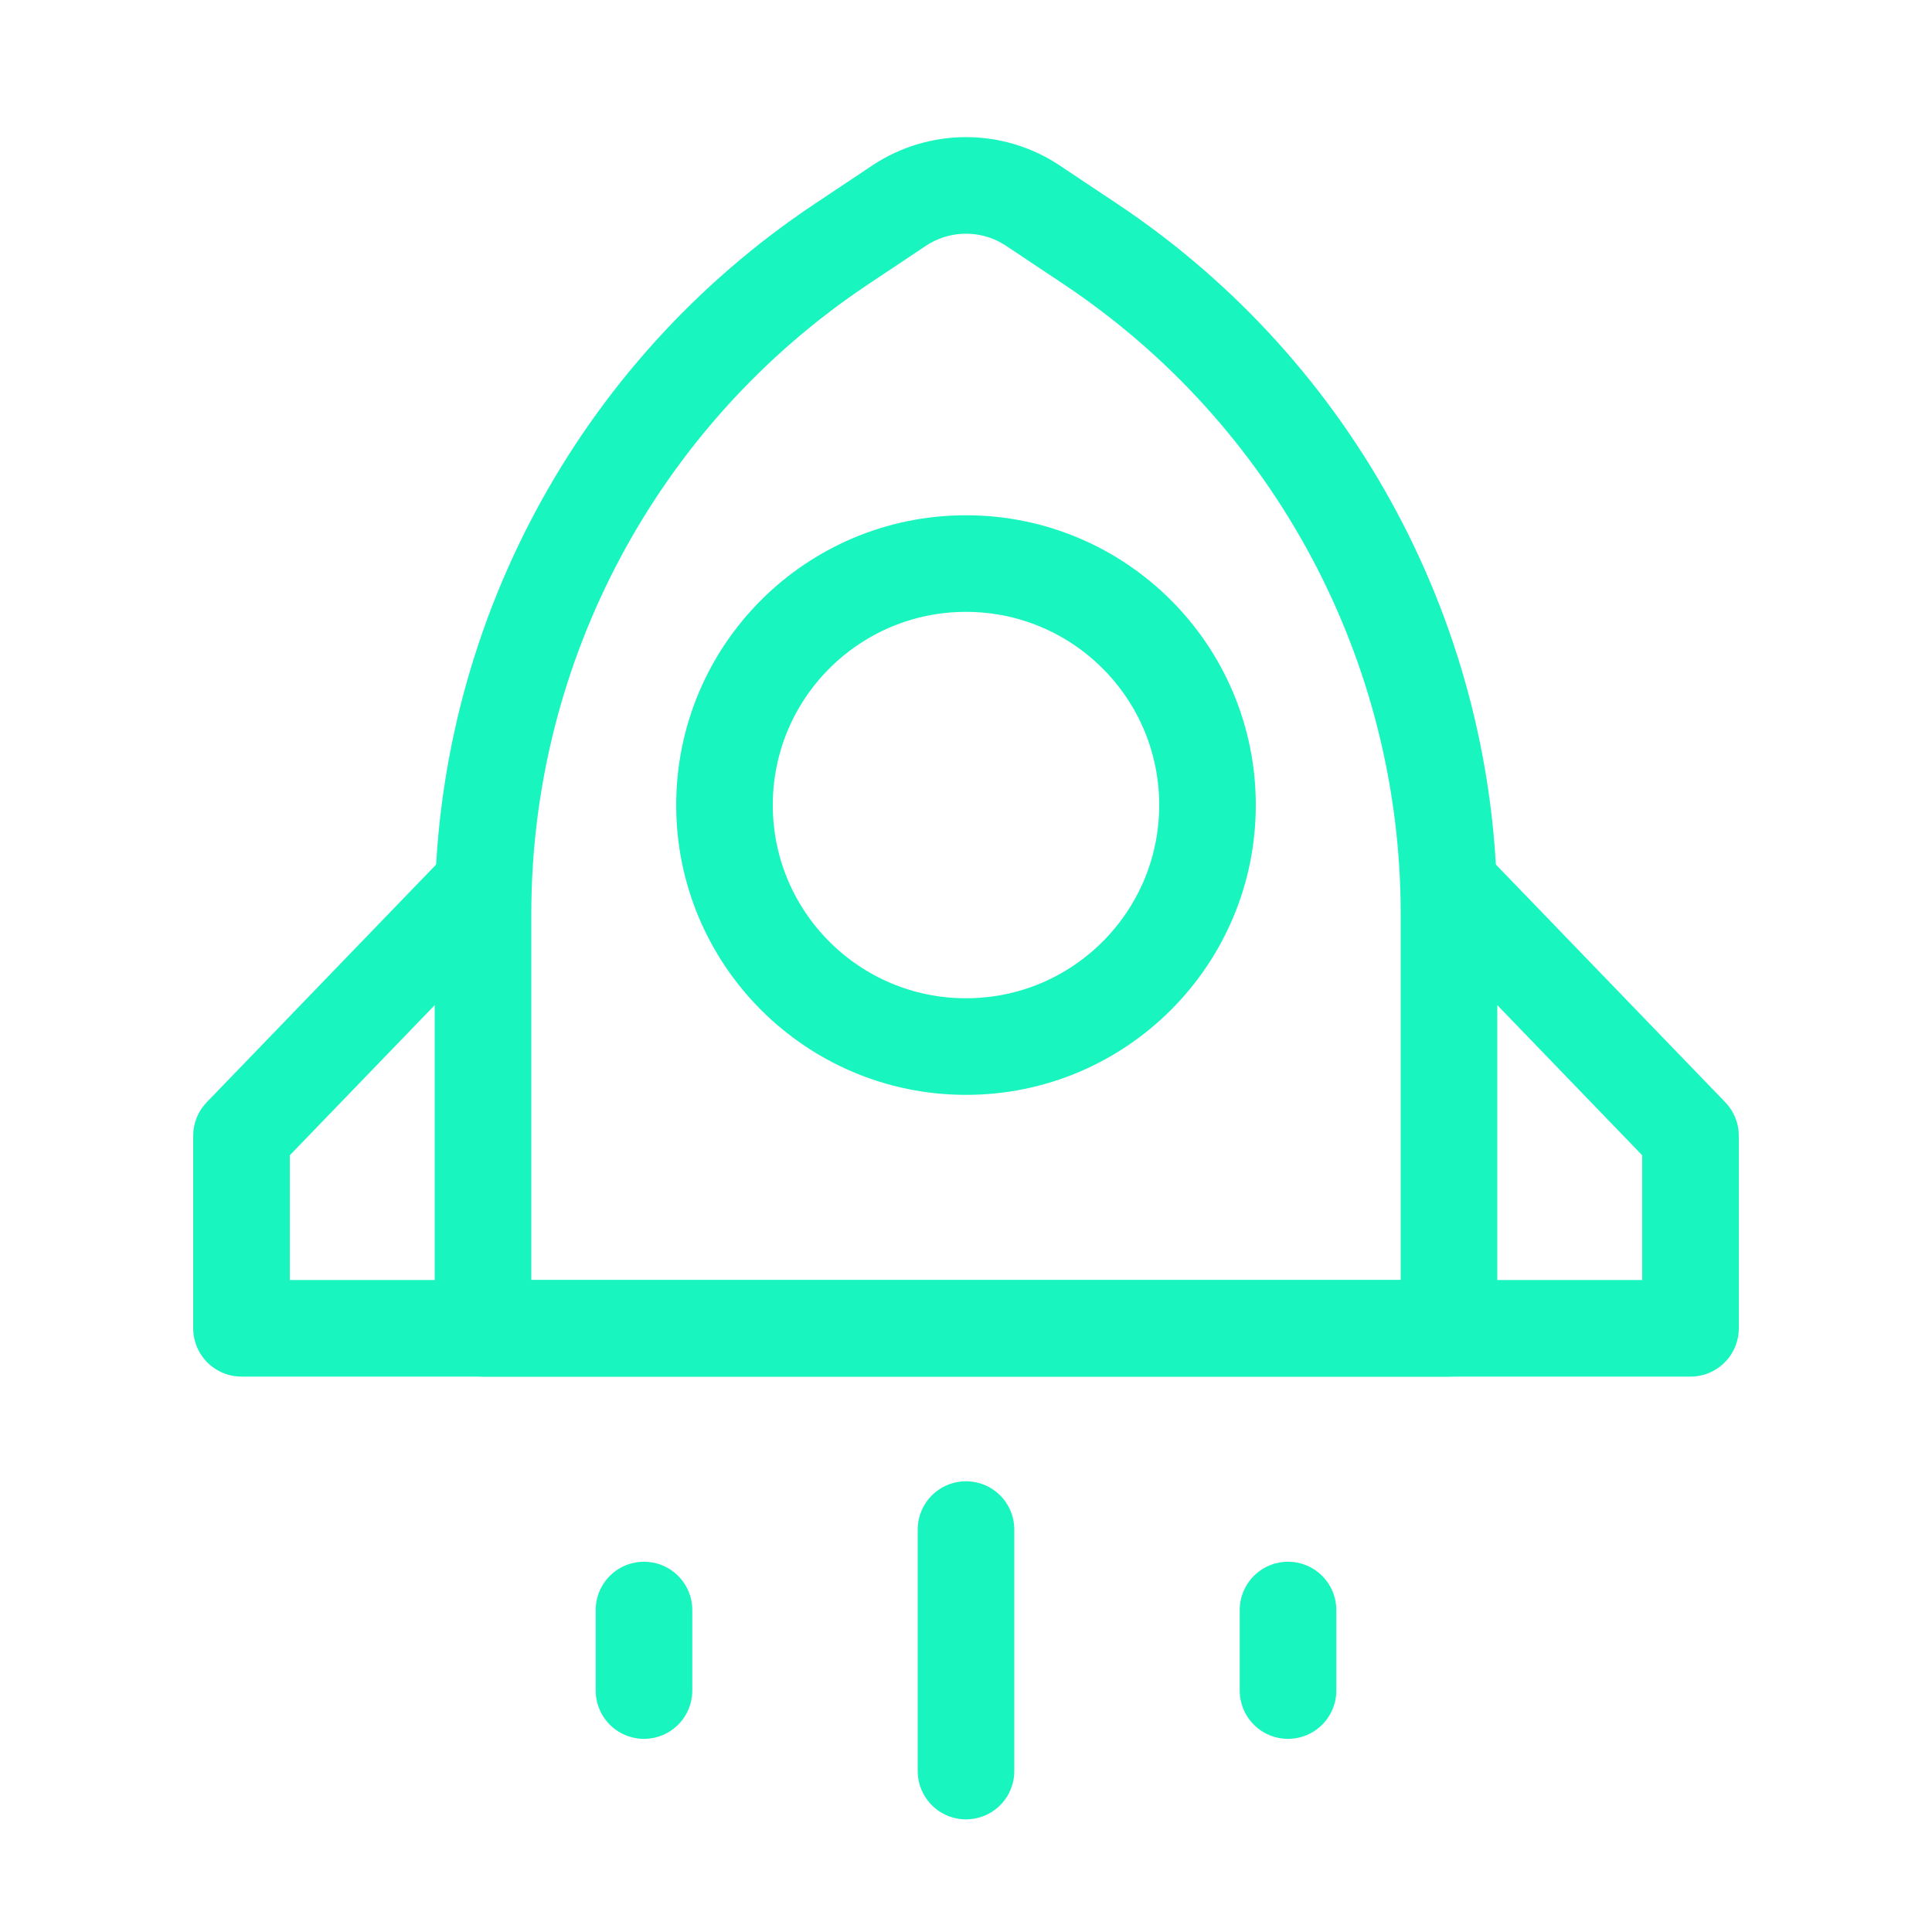
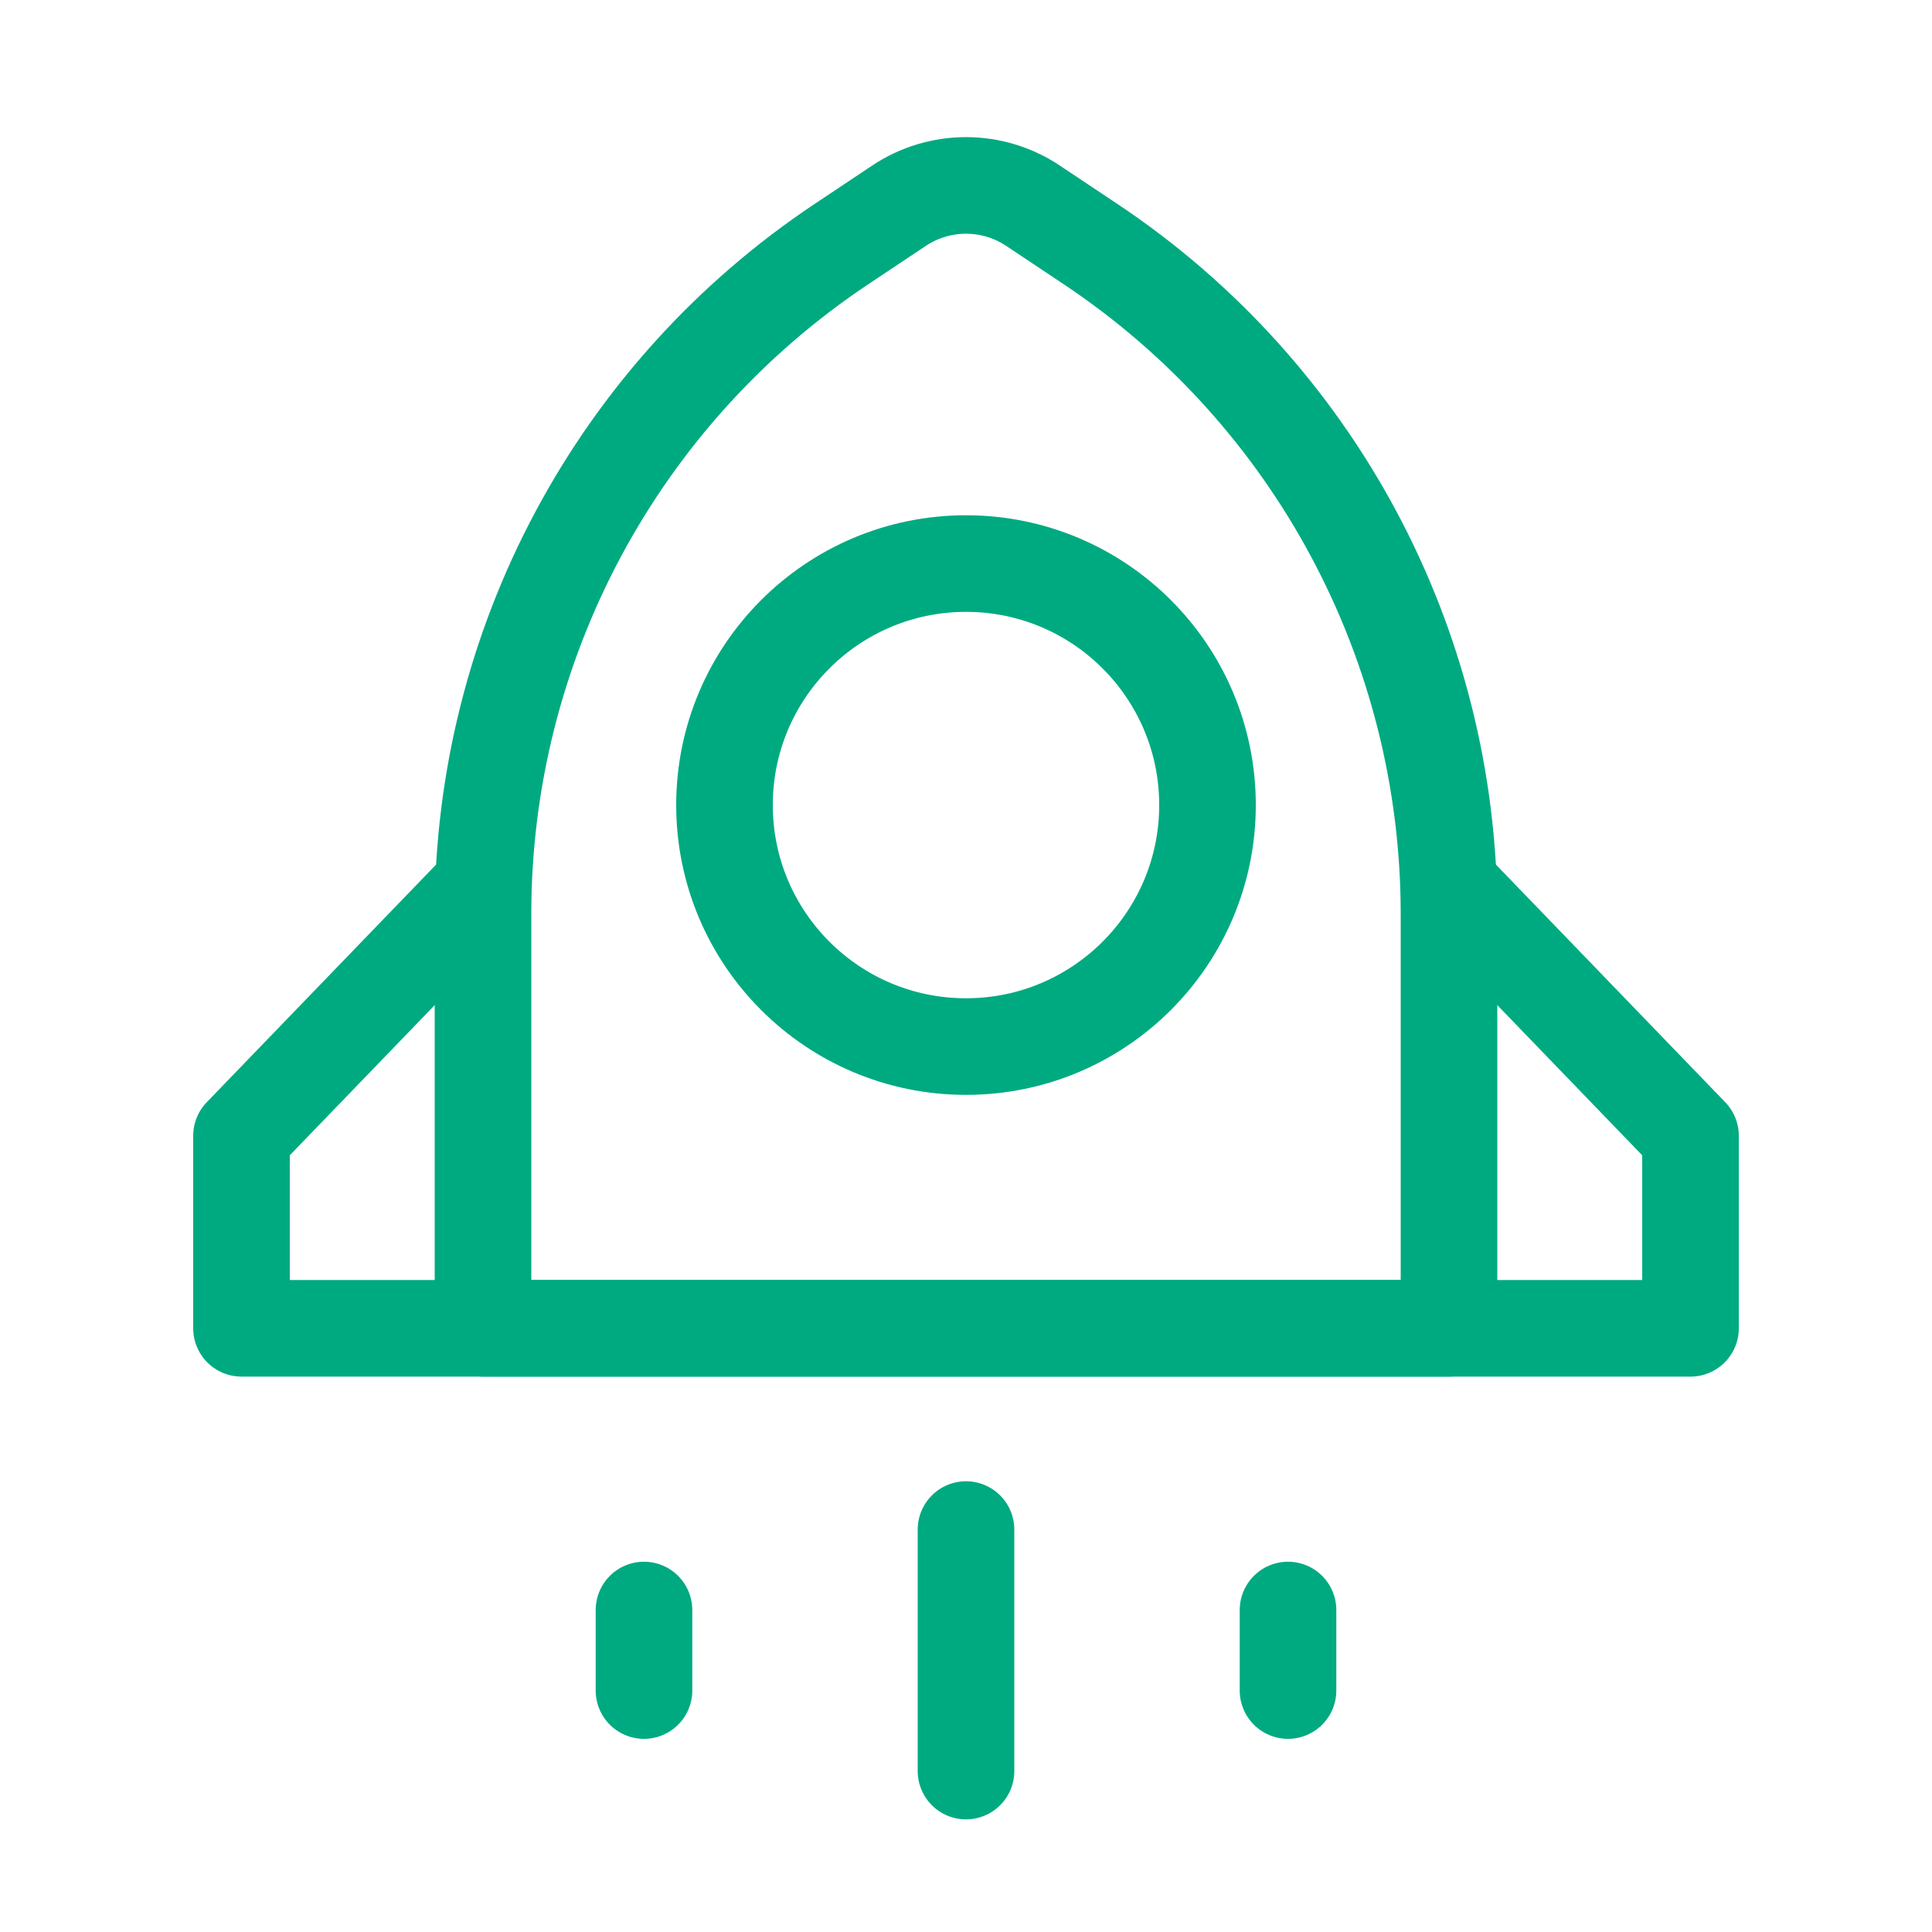
<svg xmlns="http://www.w3.org/2000/svg" width="40" height="40" viewBox="0 0 40 40" fill="none">
-   <path d="M17.422 5.053L18.613 4.259C19.453 3.699 20.547 3.699 21.387 4.259L22.578 5.053C27.215 8.144 30 13.348 30 18.921V27.501H10V18.921C10 13.348 12.785 8.144 17.422 5.053Z" stroke="#19F5BF" stroke-width="2" stroke-linecap="round" stroke-linejoin="round" />
-   <path d="M20 21.668C22.761 21.668 25 19.429 25 16.668C25 13.906 22.761 11.668 20 11.668C17.238 11.668 15 13.906 15 16.668C15 19.429 17.238 21.668 20 21.668Z" stroke="#19F5BF" stroke-width="2" />
-   <path d="M10 18.334L5 23.515V27.501H35V23.515L30 18.334" stroke="#19F5BF" stroke-width="2" stroke-linecap="round" stroke-linejoin="round" />
-   <path d="M20 31.668V36.668" stroke="#19F5BF" stroke-width="2" stroke-linecap="round" stroke-linejoin="round" />
-   <path d="M13.333 33.334V35.001" stroke="#19F5BF" stroke-width="2" stroke-linecap="round" stroke-linejoin="round" />
-   <path d="M26.667 33.334V35.001" stroke="#19F5BF" stroke-width="2" stroke-linecap="round" stroke-linejoin="round" />
+   <path d="M17.422 5.053L18.613 4.259C19.453 3.699 20.547 3.699 21.387 4.259L22.578 5.053C27.215 8.144 30 13.348 30 18.921V27.501H10V18.921C10 13.348 12.785 8.144 17.422 5.053Z" stroke="#00AA80" stroke-width="2" stroke-linecap="round" stroke-linejoin="round" />
+   <path d="M20 21.668C22.761 21.668 25 19.429 25 16.668C25 13.906 22.761 11.668 20 11.668C17.238 11.668 15 13.906 15 16.668C15 19.429 17.238 21.668 20 21.668Z" stroke="#00AA80" stroke-width="2" />
+   <path d="M10 18.334L5 23.515V27.501H35V23.515L30 18.334" stroke="#00AA80" stroke-width="2" stroke-linecap="round" stroke-linejoin="round" />
+   <path d="M20 31.668V36.668" stroke="#00AA80" stroke-width="2" stroke-linecap="round" stroke-linejoin="round" />
+   <path d="M13.333 33.334V35.001" stroke="#00AA80" stroke-width="2" stroke-linecap="round" stroke-linejoin="round" />
+   <path d="M26.667 33.334V35.001" stroke="#00AA80" stroke-width="2" stroke-linecap="round" stroke-linejoin="round" />
</svg>
